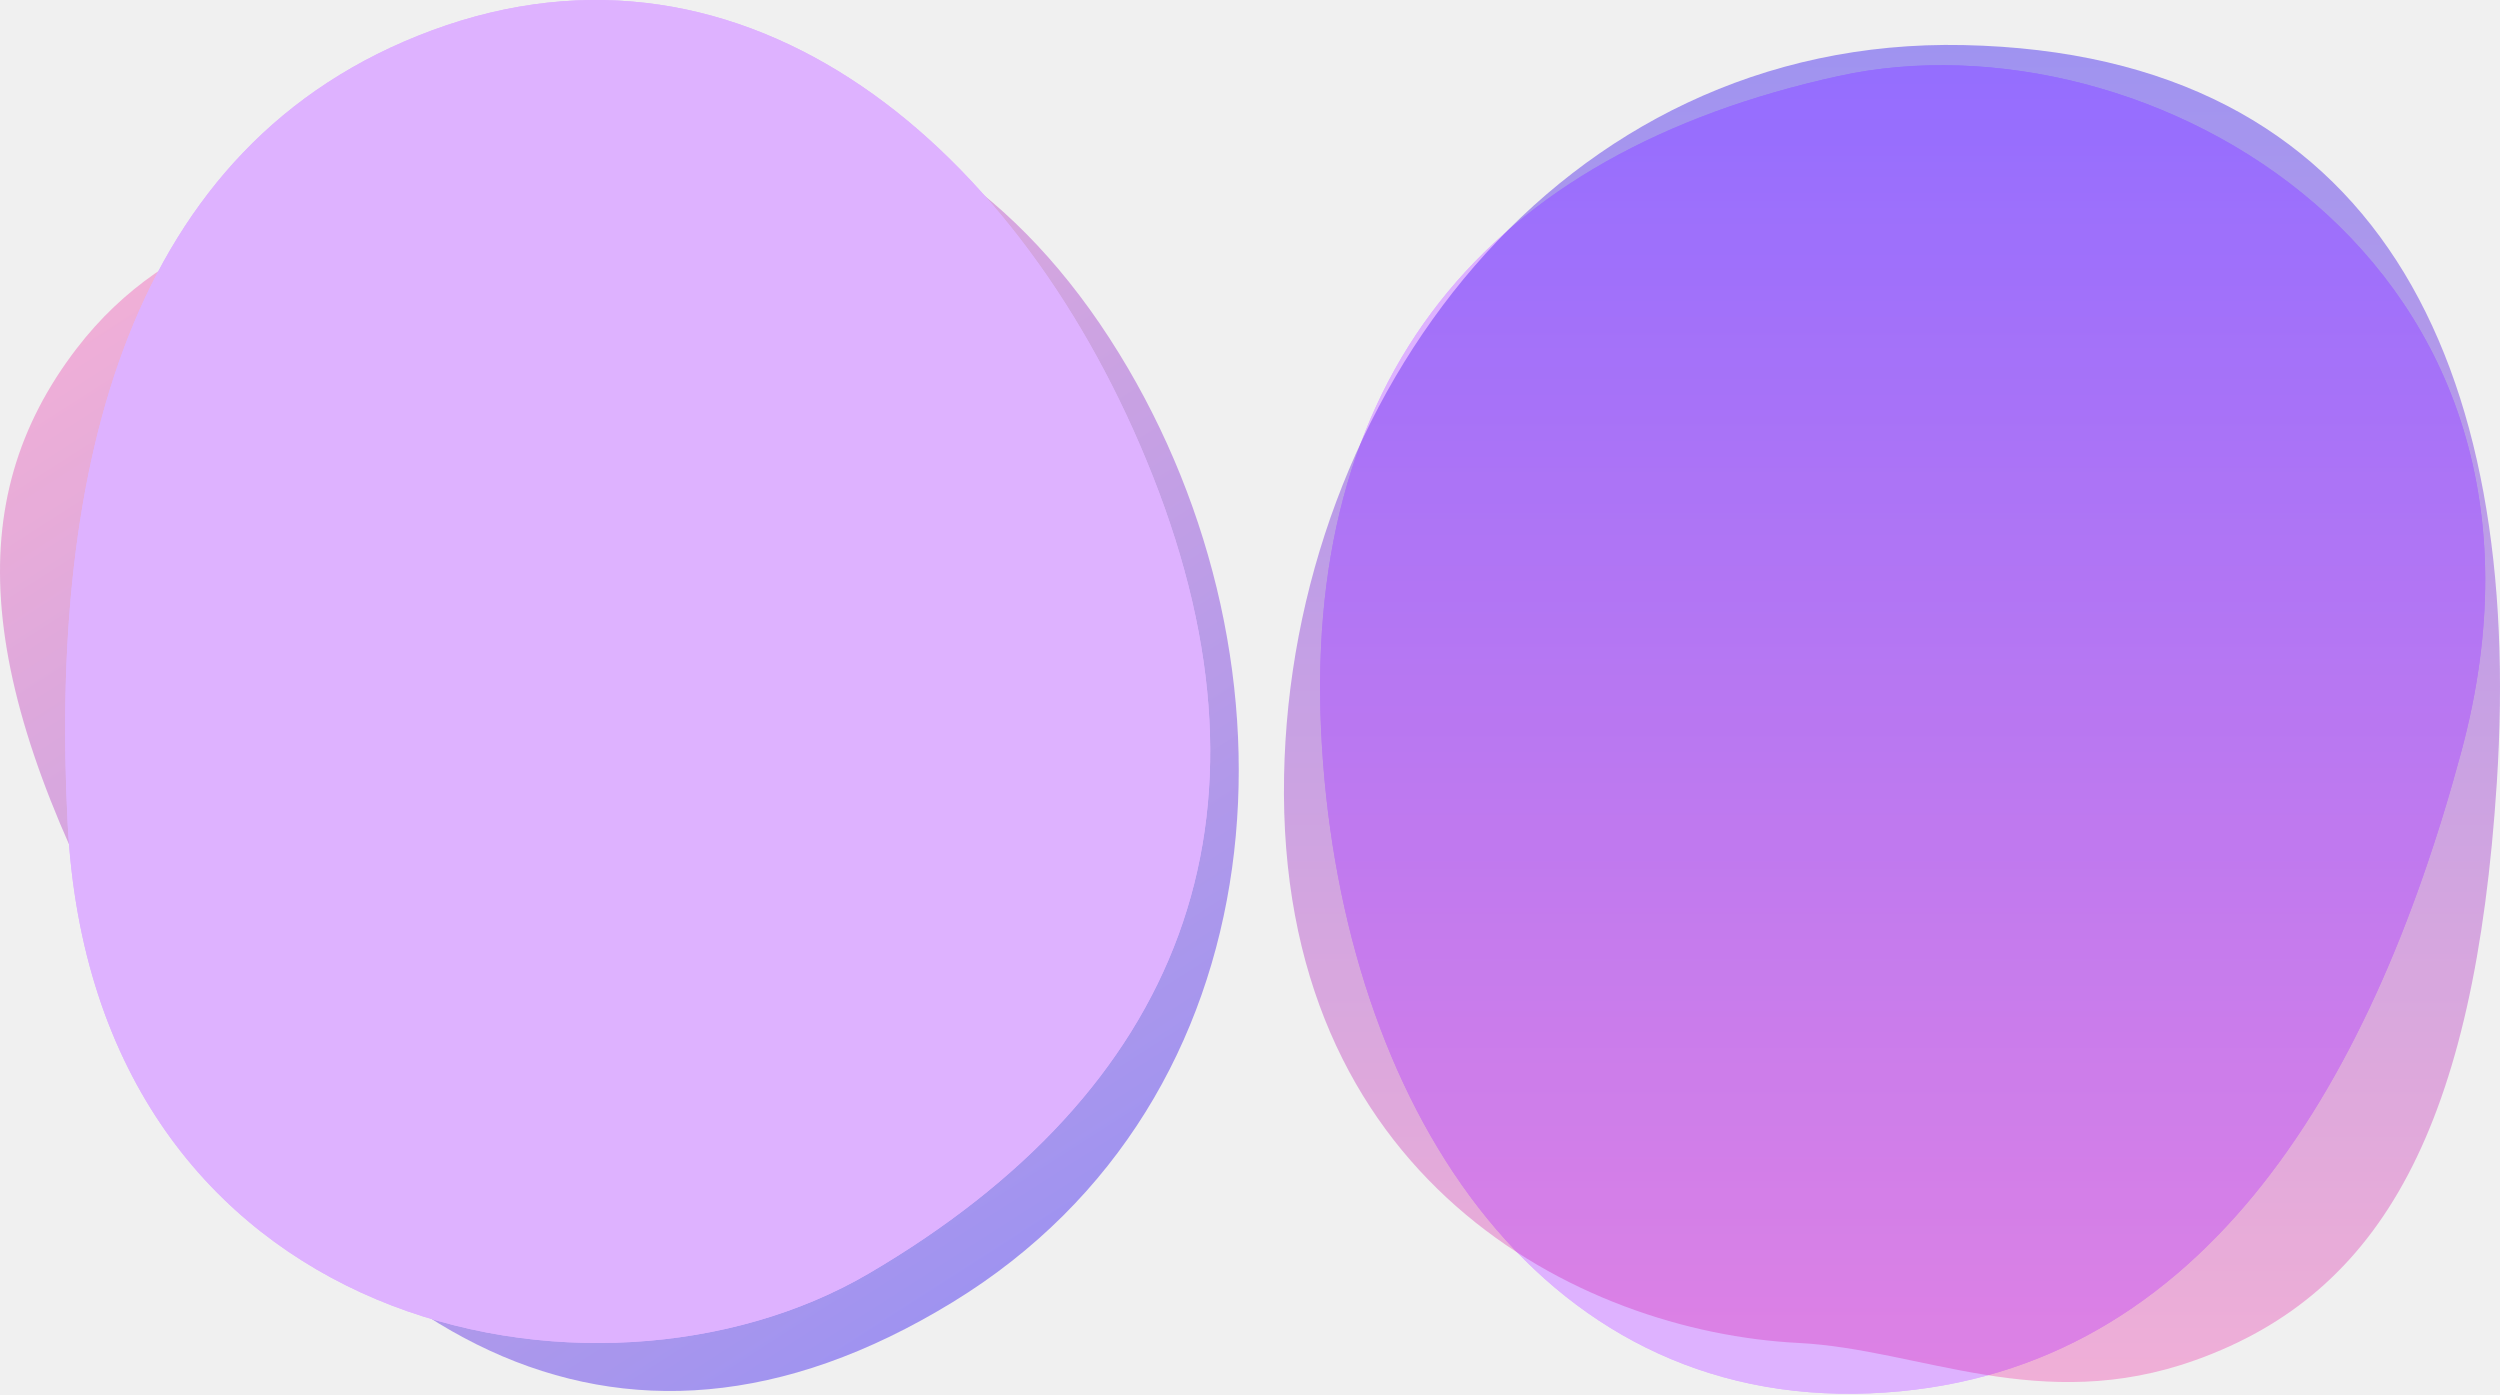
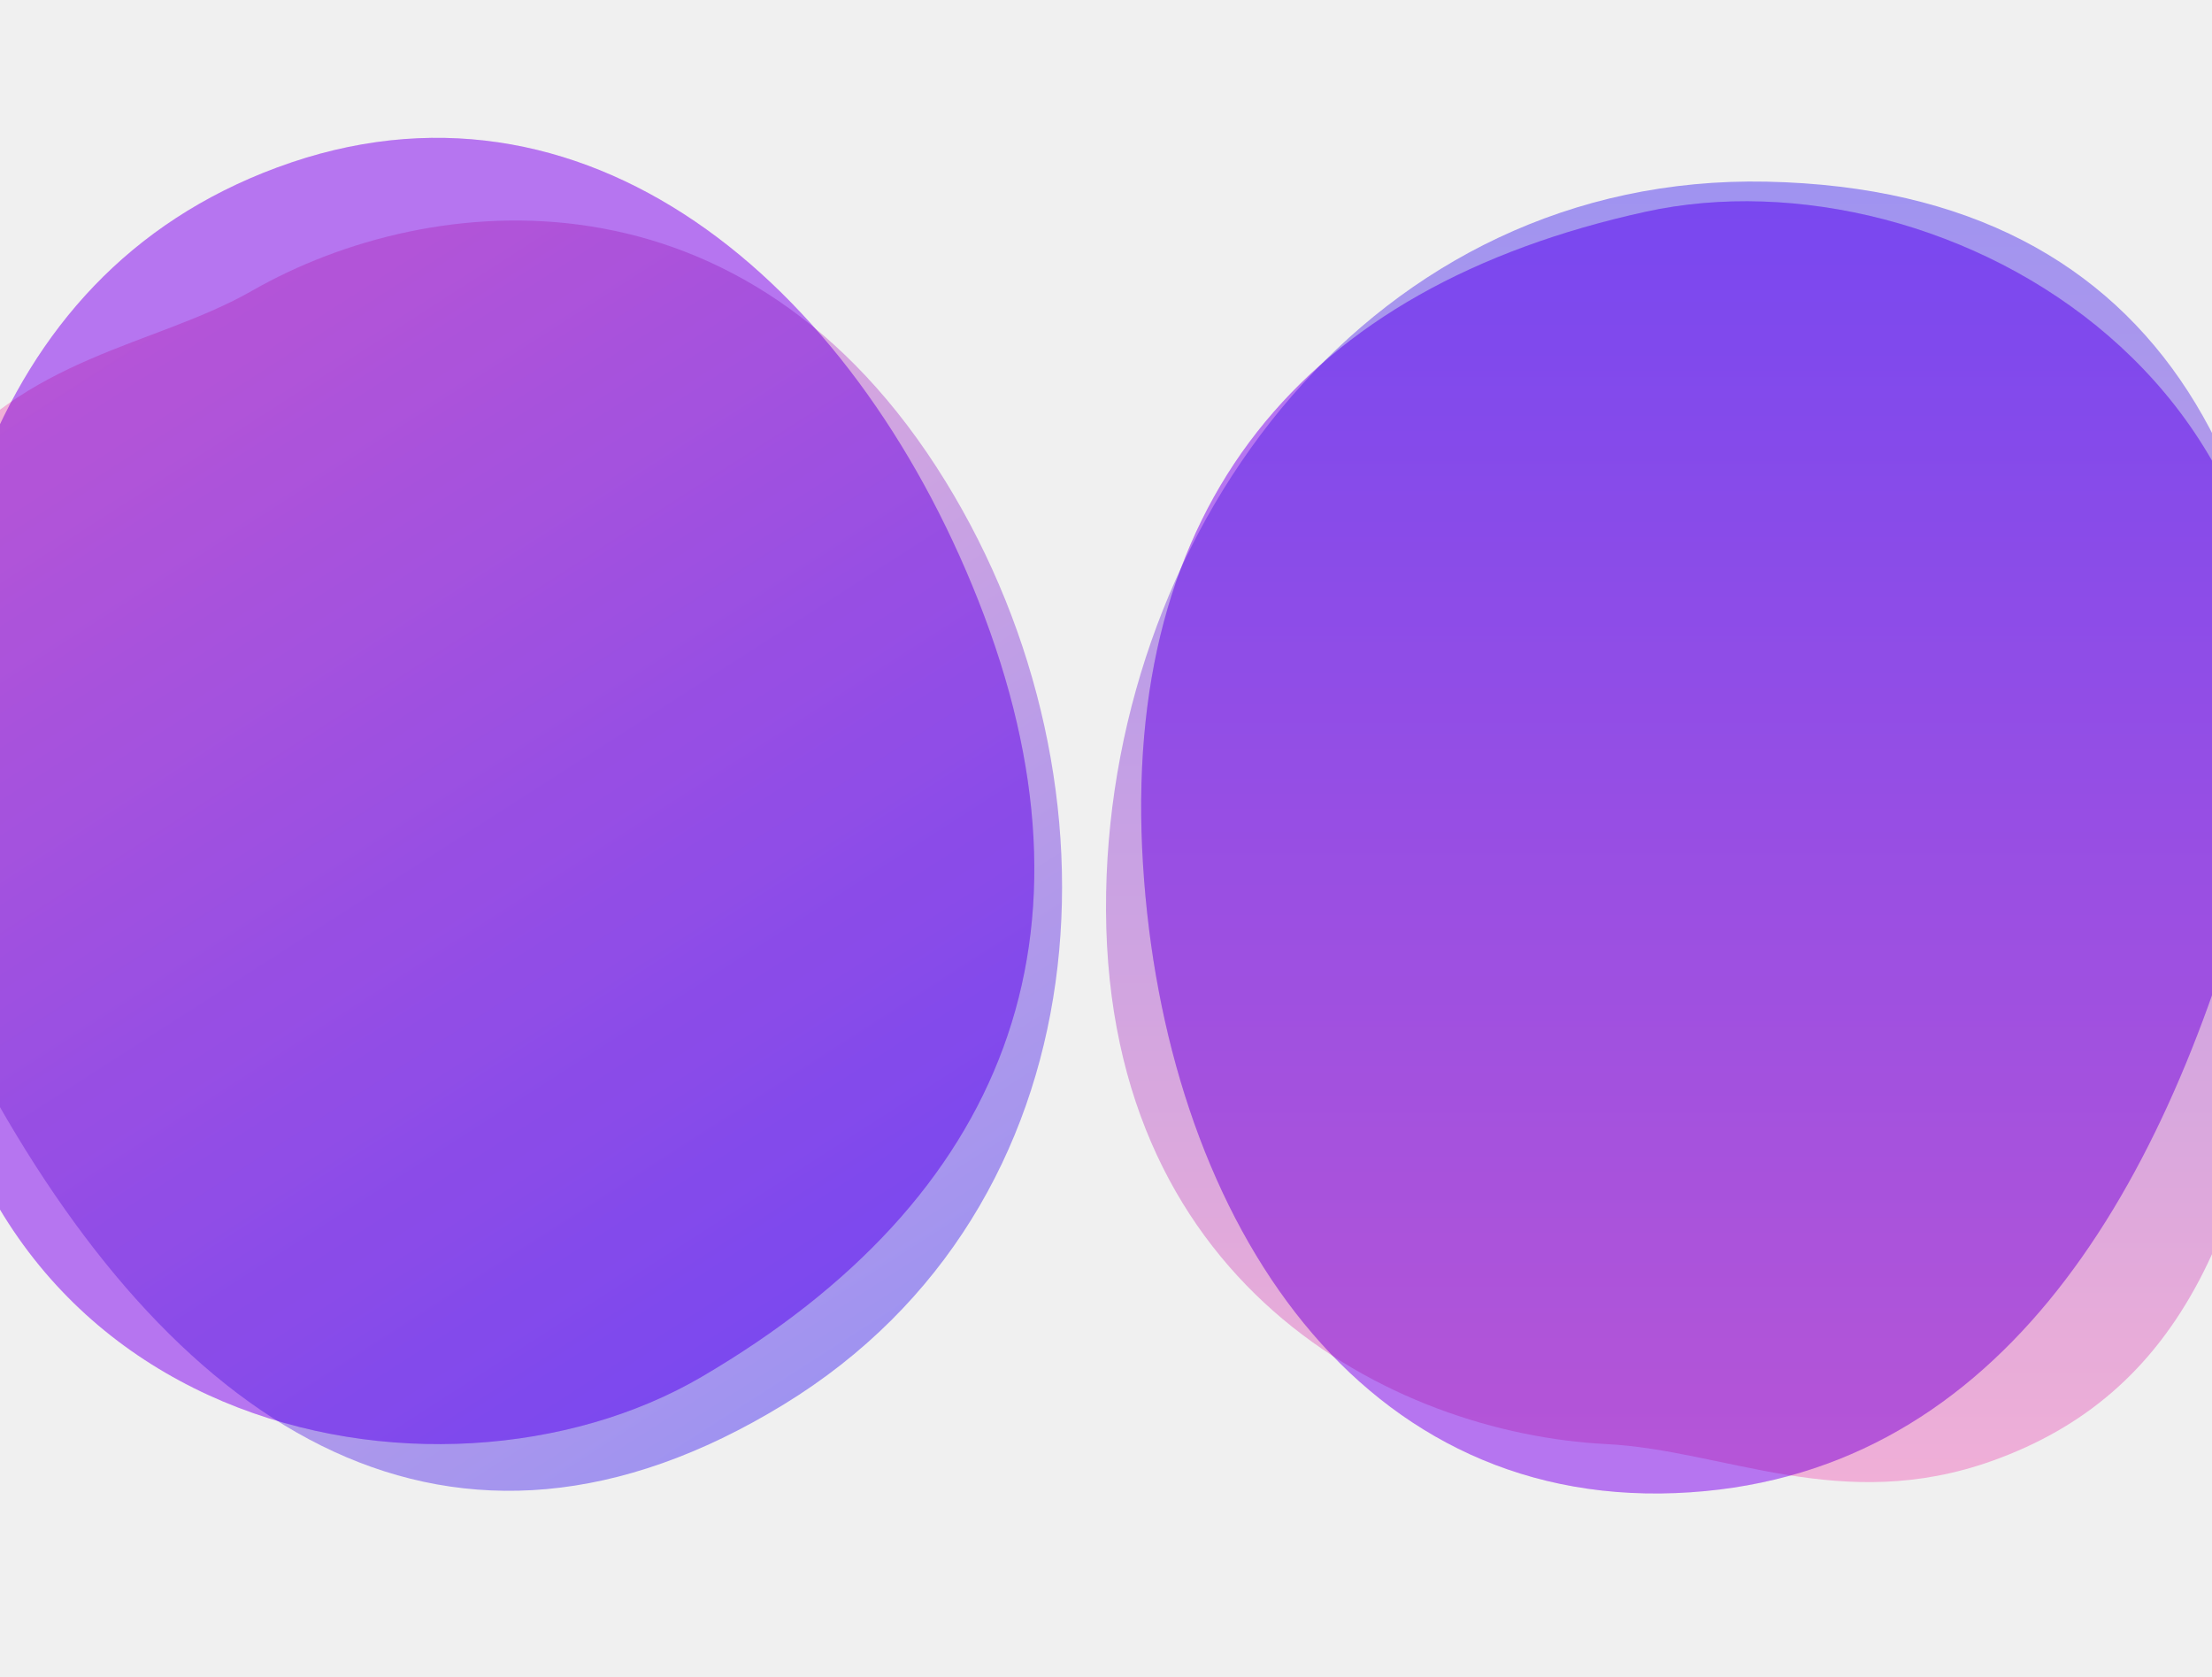
- <svg xmlns="http://www.w3.org/2000/svg" width="1583" height="883" viewBox="0 0 1583 883" fill="none">
-   <path d="M708.556 223.73C579.006 13.238 373.485 32.941 257.205 99.427C193.069 136.1 109.346 141.264 48.422 220.827C-25.245 317.034 -16.444 434.111 85.743 618.421C210.203 842.907 387.144 956.762 603.268 824.505C813.172 696.053 829.895 420.873 708.558 223.724L708.556 223.73Z" fill="url(#paint0_linear_1_957)" style="mix-blend-mode:multiply" />
-   <path d="M837.095 473.235C851.04 696.608 971.845 890.827 1184.06 882.256C1390.35 873.929 1500.17 692.399 1558.44 476.232C1642.67 163.683 1358.53 5.587 1164.42 48.109C940.773 97.105 822.501 239.535 837.091 473.235H837.095Z" fill="#DEB2FF" />
-   <path d="M837.095 473.235C851.04 696.608 971.845 890.827 1184.06 882.256C1390.35 873.929 1500.17 692.399 1558.44 476.232C1642.67 163.683 1358.53 5.587 1164.42 48.109C940.773 97.105 822.501 239.535 837.091 473.235H837.095Z" fill="#DEB2FF" />
-   <path d="M729.801 301.08C647.536 92.941 472.642 -54.461 273.453 19.248C79.825 90.893 31.451 297.472 42.816 521.063C59.249 844.347 378.337 906.934 549.818 806.528C747.387 690.842 815.875 518.84 729.806 301.079L729.801 301.08Z" fill="#DEB2FF" />
-   <path d="M729.801 301.08C647.536 92.941 472.642 -54.461 273.453 19.248C79.825 90.893 31.451 297.472 42.816 521.063C59.249 844.347 378.337 906.934 549.818 806.528C747.387 690.842 815.875 518.84 729.806 301.079L729.801 301.08Z" fill="#DEB2FF" />
-   <path d="M813.077 491.262C808.28 746.03 999.526 843.332 1138.85 850.363C1215.69 854.24 1291.99 896.362 1390.14 861.232C1508.82 818.754 1566.94 712.26 1581 495.443C1598.13 231.366 1507.04 34.077 1243.2 28.542C986.965 23.169 817.565 252.649 813.072 491.267L813.077 491.262Z" fill="url(#paint1_linear_1_957)" style="mix-blend-mode:multiply" />
+ <svg xmlns="http://www.w3.org/2000/svg" width="1440" height="1091" viewBox="0 0 1440 1091" fill="none">
+   <g id="services page">
+     <g id="Group 47">
+       <g id="Group">
+         <path id="Vector" d="M615.586 313.394C486.058 102.938 280.572 122.638 164.312 189.113C100.187 225.779 16.479 230.942 -44.434 310.492C-118.089 406.682 -109.289 523.739 -7.12 708.017C117.319 932.464 294.229 1046.3 510.316 914.066C720.183 785.636 736.904 510.503 615.587 313.388L615.586 313.394Z" fill="url(#paint0_linear_0_1)" style="mix-blend-mode:multiply" />
+         <g id="Vector_2" style="mix-blend-mode:multiply">
+           <path d="M744.103 562.856C758.045 786.191 878.829 980.376 1091.01 971.806C1297.26 963.481 1407.07 781.982 1465.32 565.853C1549.54 253.357 1265.44 95.288 1071.37 137.803C847.763 186.791 729.511 329.197 744.098 562.856H744.103Z" fill="#DEB2FF" />
+         </g>
+         <g id="Vector_3" style="mix-blend-mode:multiply">
+           <path d="M744.103 562.856C758.045 786.191 878.829 980.376 1091.01 971.806C1297.26 963.481 1407.07 781.982 1465.32 565.853C1549.54 253.357 1265.44 95.288 1071.37 137.803C847.763 186.791 729.511 329.197 744.098 562.856H744.103Z" fill="#DEB2FF" />
+         </g>
+         <g id="Vector_4" style="mix-blend-mode:multiply">
+           <path d="M636.827 390.731C554.576 182.628 379.712 35.251 180.558 108.947C-13.037 180.58 -61.403 387.124 -50.04 610.676C-33.61 933.904 285.424 996.48 456.875 896.091C654.41 780.425 722.886 608.453 636.832 390.73L636.827 390.731Z" fill="#DEB2FF" />
+         </g>
+         <g id="Vector_5" style="mix-blend-mode:multiply">
+           <path d="M636.827 390.731C554.576 182.628 379.712 35.251 180.558 108.947C-13.037 180.58 -61.403 387.124 -50.04 610.676C-33.61 933.904 285.424 996.48 456.875 896.091C654.41 780.425 722.886 608.453 636.832 390.73L636.827 390.731Z" fill="#DEB2FF" />
+         </g>
+       </g>
+       <g id="Group 47_2">
+         <path id="Vector_6" d="M720.088 580.88C715.293 835.604 906.506 932.89 1045.8 939.919C1122.63 943.796 1198.92 985.91 1297.05 950.786C1415.71 908.315 1473.82 801.839 1487.88 585.06C1505 321.029 1413.93 123.774 1150.14 118.24C893.947 112.868 724.576 342.308 720.084 580.885L720.088 580.88Z" fill="url(#paint1_linear_0_1)" style="mix-blend-mode:multiply" />
+       </g>
+     </g>
+   </g>
  <defs>
-     <linearGradient id="paint0_linear_1_957" x1="196.435" y1="109.881" x2="639.855" y2="801.149" gradientUnits="userSpaceOnUse">
+     <linearGradient id="paint0_linear_0_1" x1="103.553" y1="199.565" x2="546.896" y2="890.713" gradientUnits="userSpaceOnUse">
      <stop stop-color="#FFBAE4" />
      <stop offset="1" stop-color="#A99CFF" />
    </linearGradient>
-     <linearGradient id="paint1_linear_1_957" x1="1198" y1="875.118" x2="1198" y2="28.445" gradientUnits="userSpaceOnUse">
+     <linearGradient id="paint1_linear_0_1" x1="1104.94" y1="964.67" x2="1104.94" y2="118.142" gradientUnits="userSpaceOnUse">
      <stop stop-color="#FFBAE4" />
      <stop offset="1" stop-color="#A99CFF" />
    </linearGradient>
+     <clipPath id="clip0_0_1">
+       <rect width="1440" height="9002" fill="white" transform="translate(0 -4676)" />
+     </clipPath>
  </defs>
</svg>
